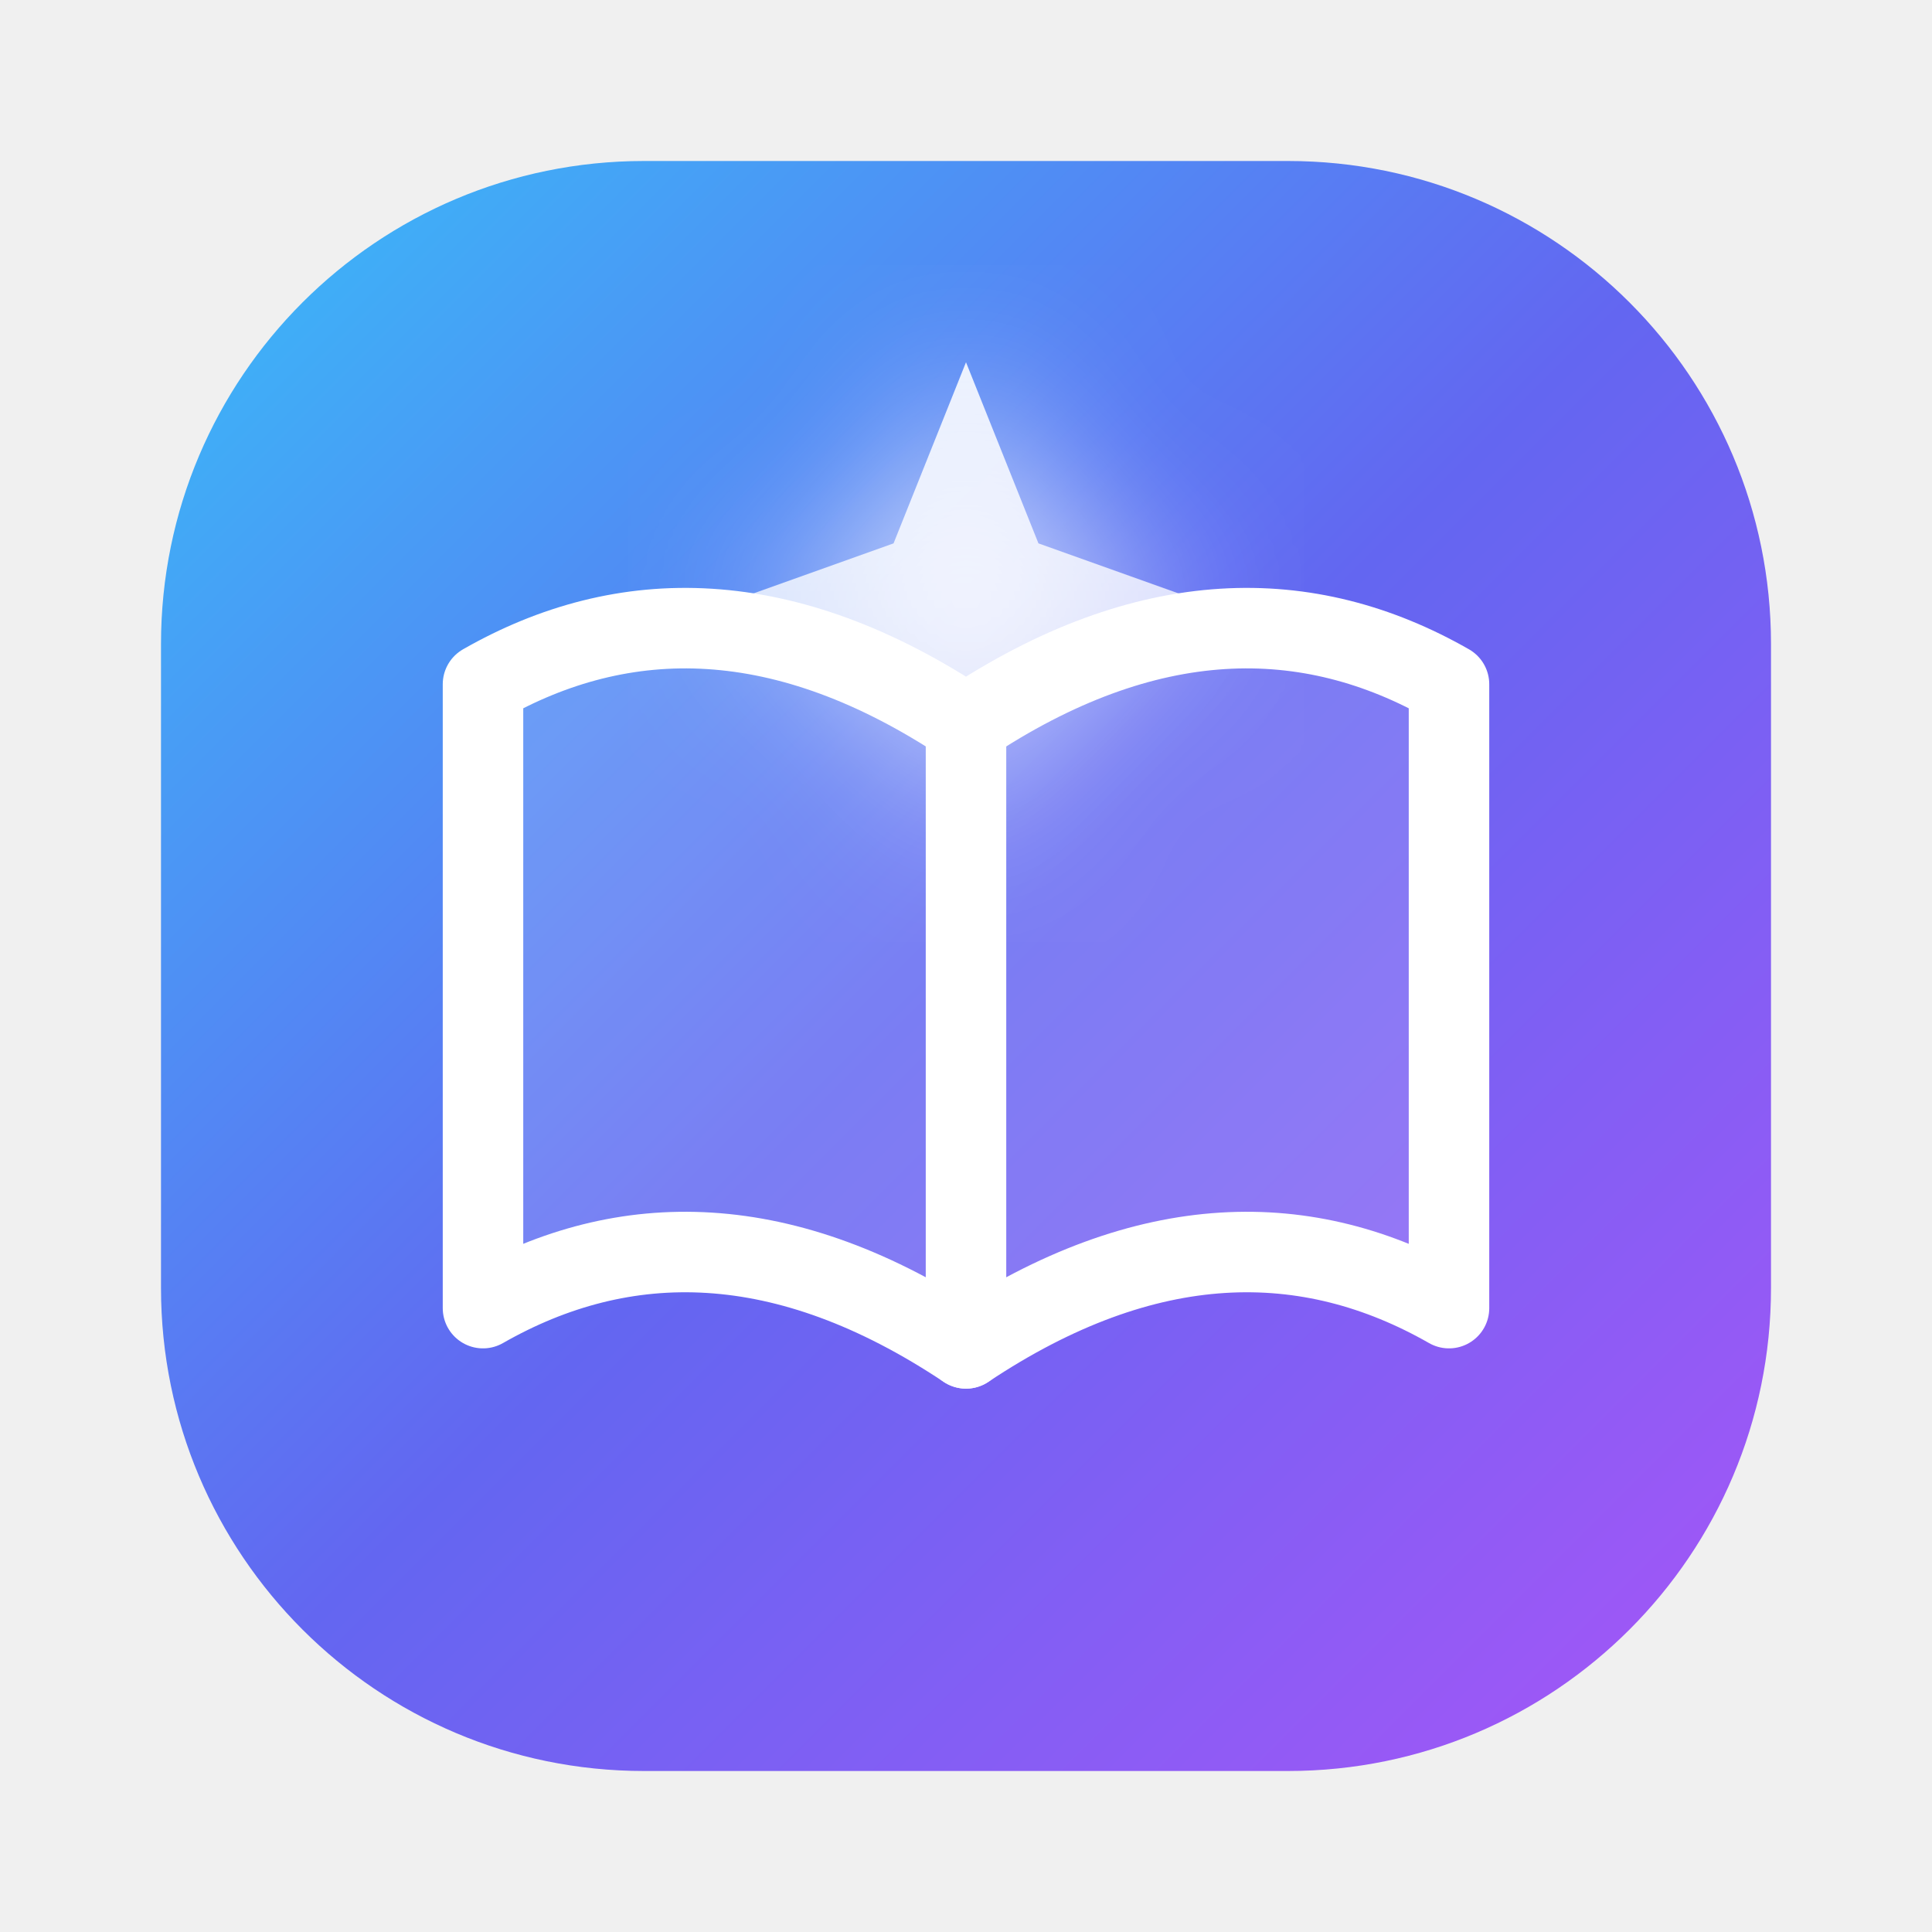
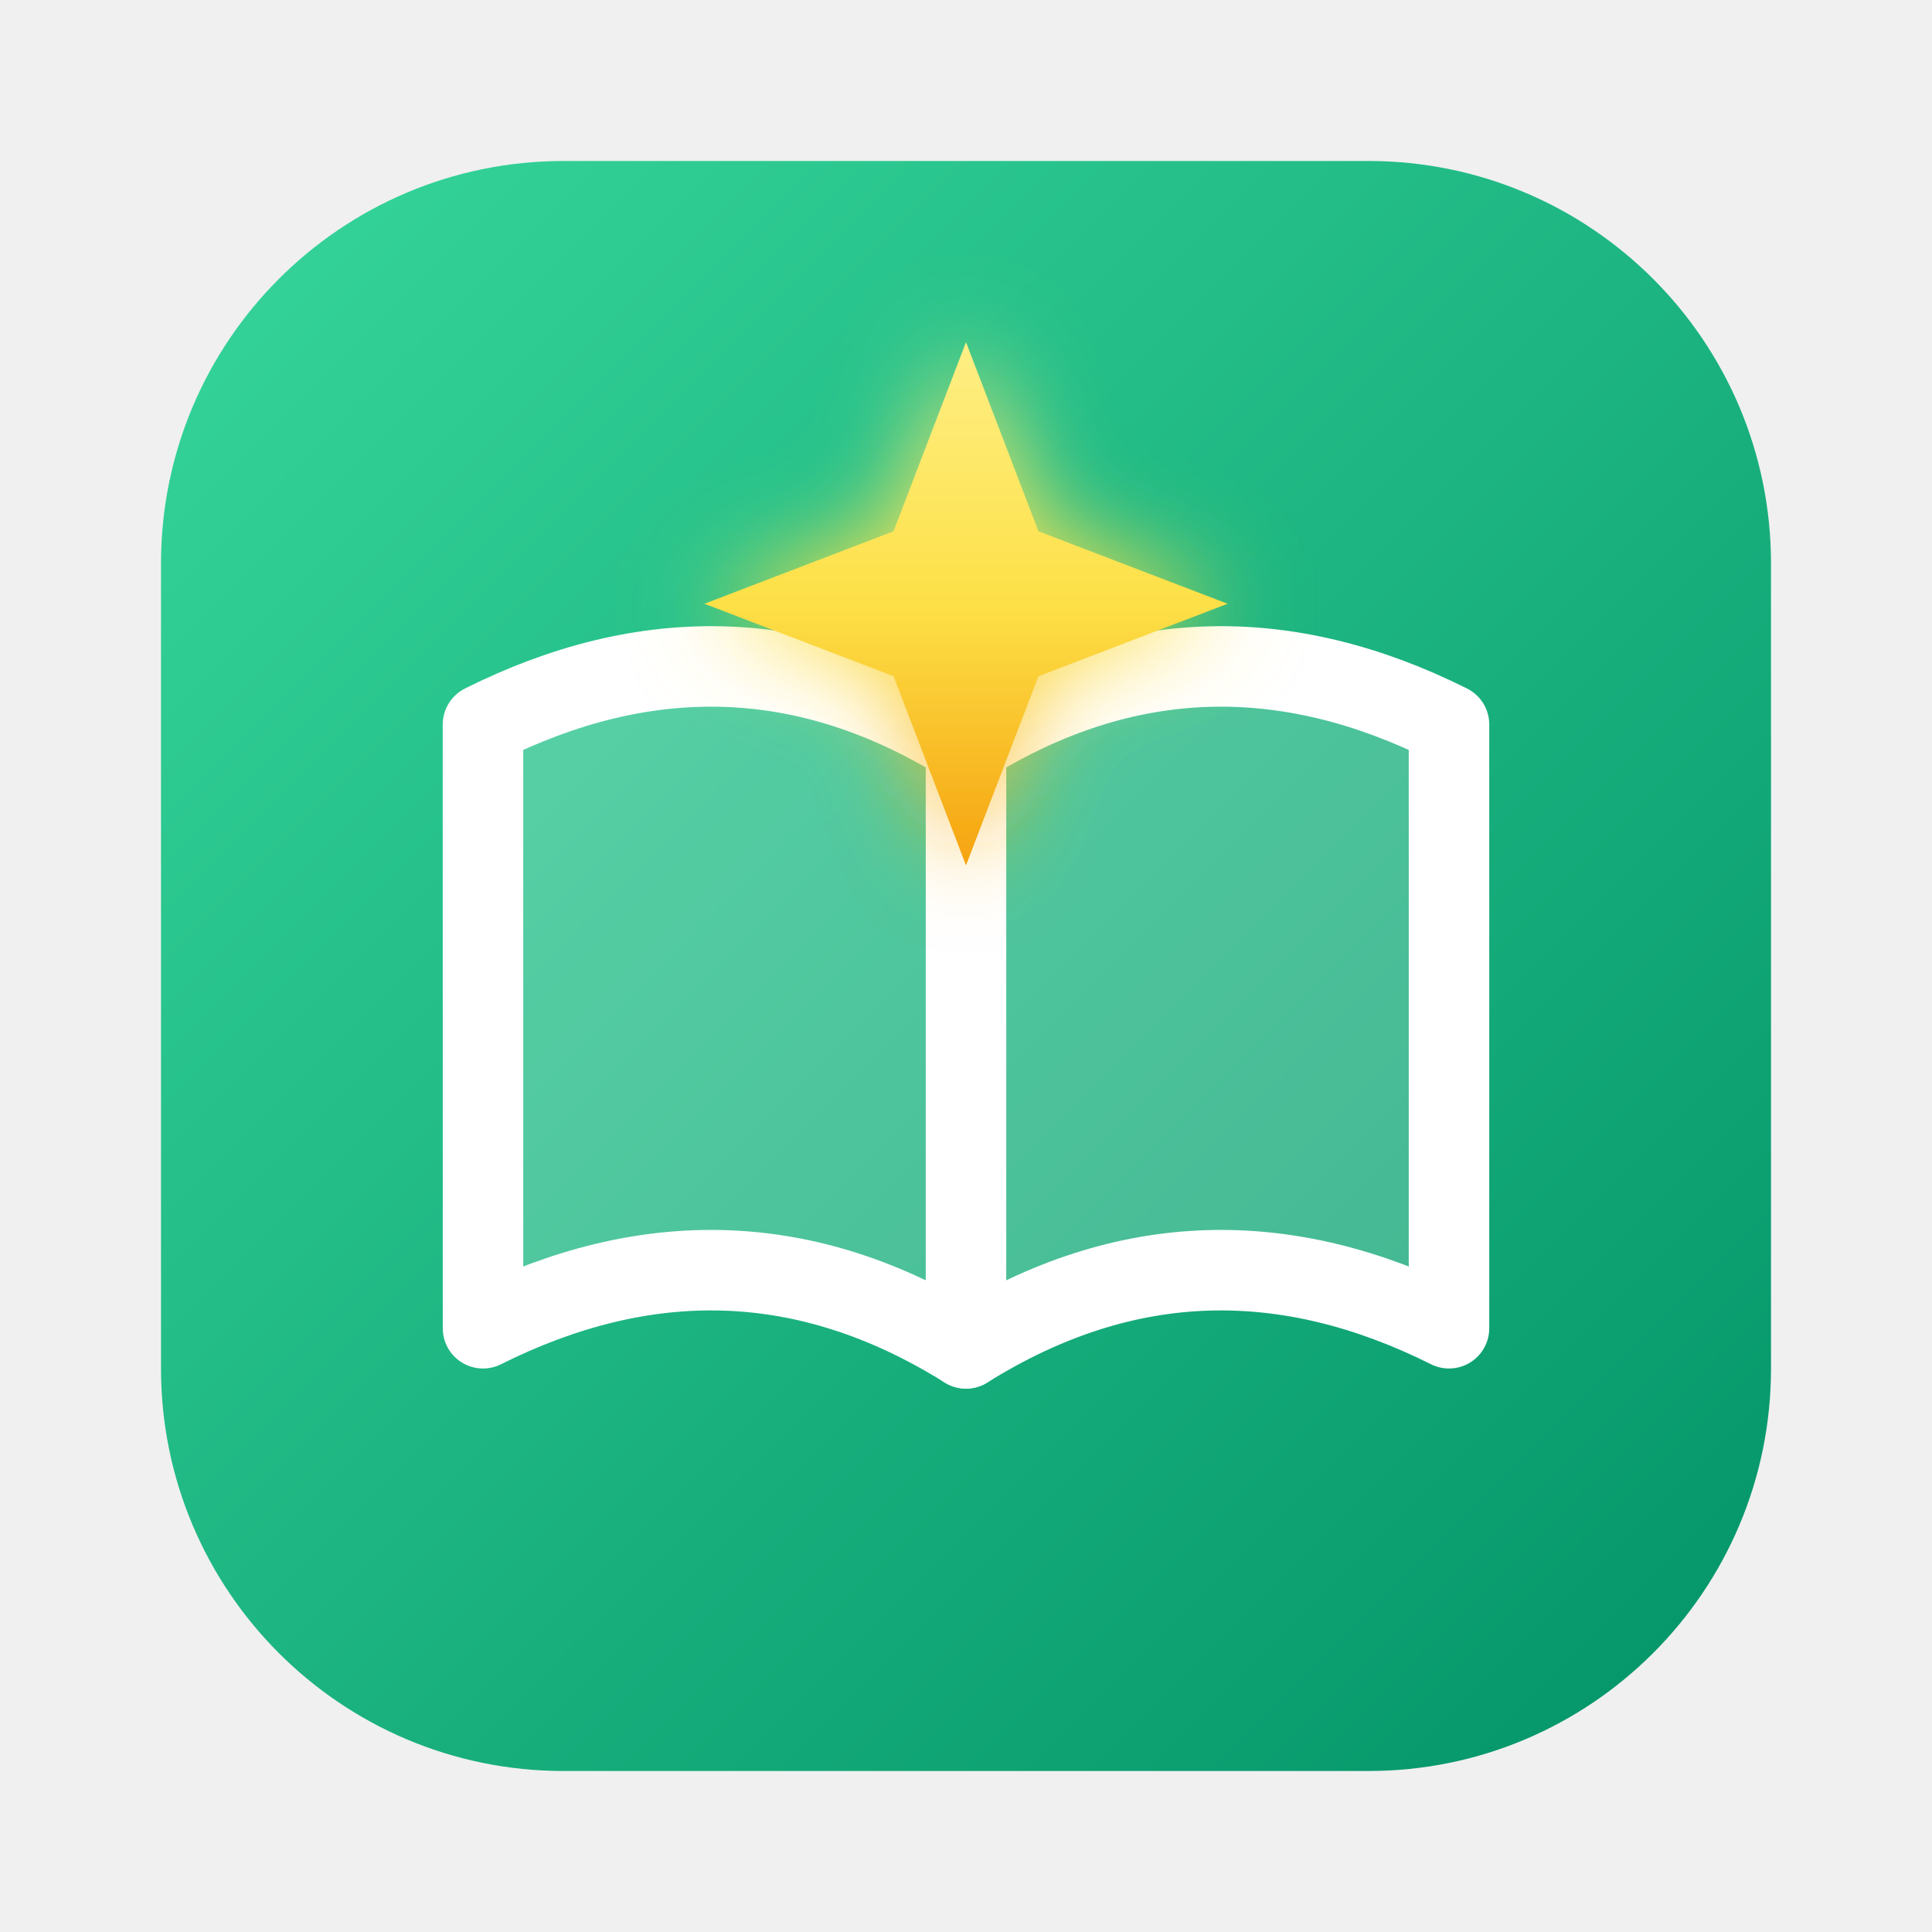
<svg xmlns="http://www.w3.org/2000/svg" viewBox="0 0 48 48" fill="none">
  <defs>
-     <linearGradient id="luminaGradient" x1="4" y1="4" x2="44" y2="44" gradientUnits="userSpaceOnUse">
-       <stop stop-color="#38bdf8" />
-       <stop offset="0.5" stop-color="#6366f1" />
-       <stop offset="1" stop-color="#a855f7" />
+     <linearGradient id="luminaEmerald" x1="6" y1="6" x2="42" y2="42" gradientUnits="userSpaceOnUse">
+       <stop stop-color="#34d399" />
+       <stop offset="1" stop-color="#059669" />
    </linearGradient>
-     <linearGradient id="glowGradient" x1="24" y1="8" x2="24" y2="40" gradientUnits="userSpaceOnUse">
-       <stop stop-color="#ffffff" stop-opacity="0.9" />
-       <stop offset="1" stop-color="#ffffff" stop-opacity="0.3" />
+     <linearGradient id="luminaGold" x1="24" y1="8" x2="24" y2="22" gradientUnits="userSpaceOnUse">
+       <stop stop-color="#fef08a" />
+       <stop offset="0.5" stop-color="#fde047" />
+       <stop offset="1" stop-color="#f59e0b" />
    </linearGradient>
-     <filter id="glow" x="-20%" y="-20%" width="140%" height="140%">
-       <feGaussianBlur stdDeviation="2" result="blur" />
+     <filter id="softGlow" x="-30%" y="-30%" width="160%" height="160%">
+       <feGaussianBlur stdDeviation="1.2" result="blur" />
      <feComposite in="SourceGraphic" in2="blur" operator="over" />
    </filter>
  </defs>
-   <rect x="4" y="4" width="40" height="40" rx="12" fill="url(#luminaGradient)" />
-   <path d="M12 32.5C15.5 30.5 19.5 30.5 24 33.5C28.5 30.5 32.5 30.5 36 32.5V17C32.5 15 28.5 15 24 18C19.5 15 15.5 15 12 17V32.5Z" fill="white" fill-opacity="0.15" stroke="white" stroke-width="2" stroke-linecap="round" stroke-linejoin="round" />
-   <path d="M24 18V33.5" stroke="white" stroke-width="2" stroke-linecap="round" />
-   <path d="M24 9L25.8 13.5L30 15L25.8 16.5L24 21L22.2 16.5L18 15L22.2 13.5L24 9Z" fill="url(#glowGradient)" filter="url(#glow)" />
+   <rect x="4" y="4" width="40" height="40" rx="10" fill="url(#luminaEmerald)" />
+   <path d="M12 33C16 31 20 31 24 33.5C28 31 32 31 36 33V18C32 16 28 16 24 18.5C20 16 16 16 12 18V33Z" fill="#ffffff" fill-opacity="0.22" stroke="#ffffff" stroke-width="2" stroke-linecap="round" stroke-linejoin="round" />
+   <path d="M24 18.5V33.5" stroke="#ffffff" stroke-width="2" stroke-linecap="round" />
+   <path d="M24 8.5L25.8 13.2L30.5 15L25.8 16.8L24 21.5L22.2 16.8L17.5 15L22.2 13.2L24 8.5Z" fill="url(#luminaGold)" filter="url(#softGlow)" />
</svg>
